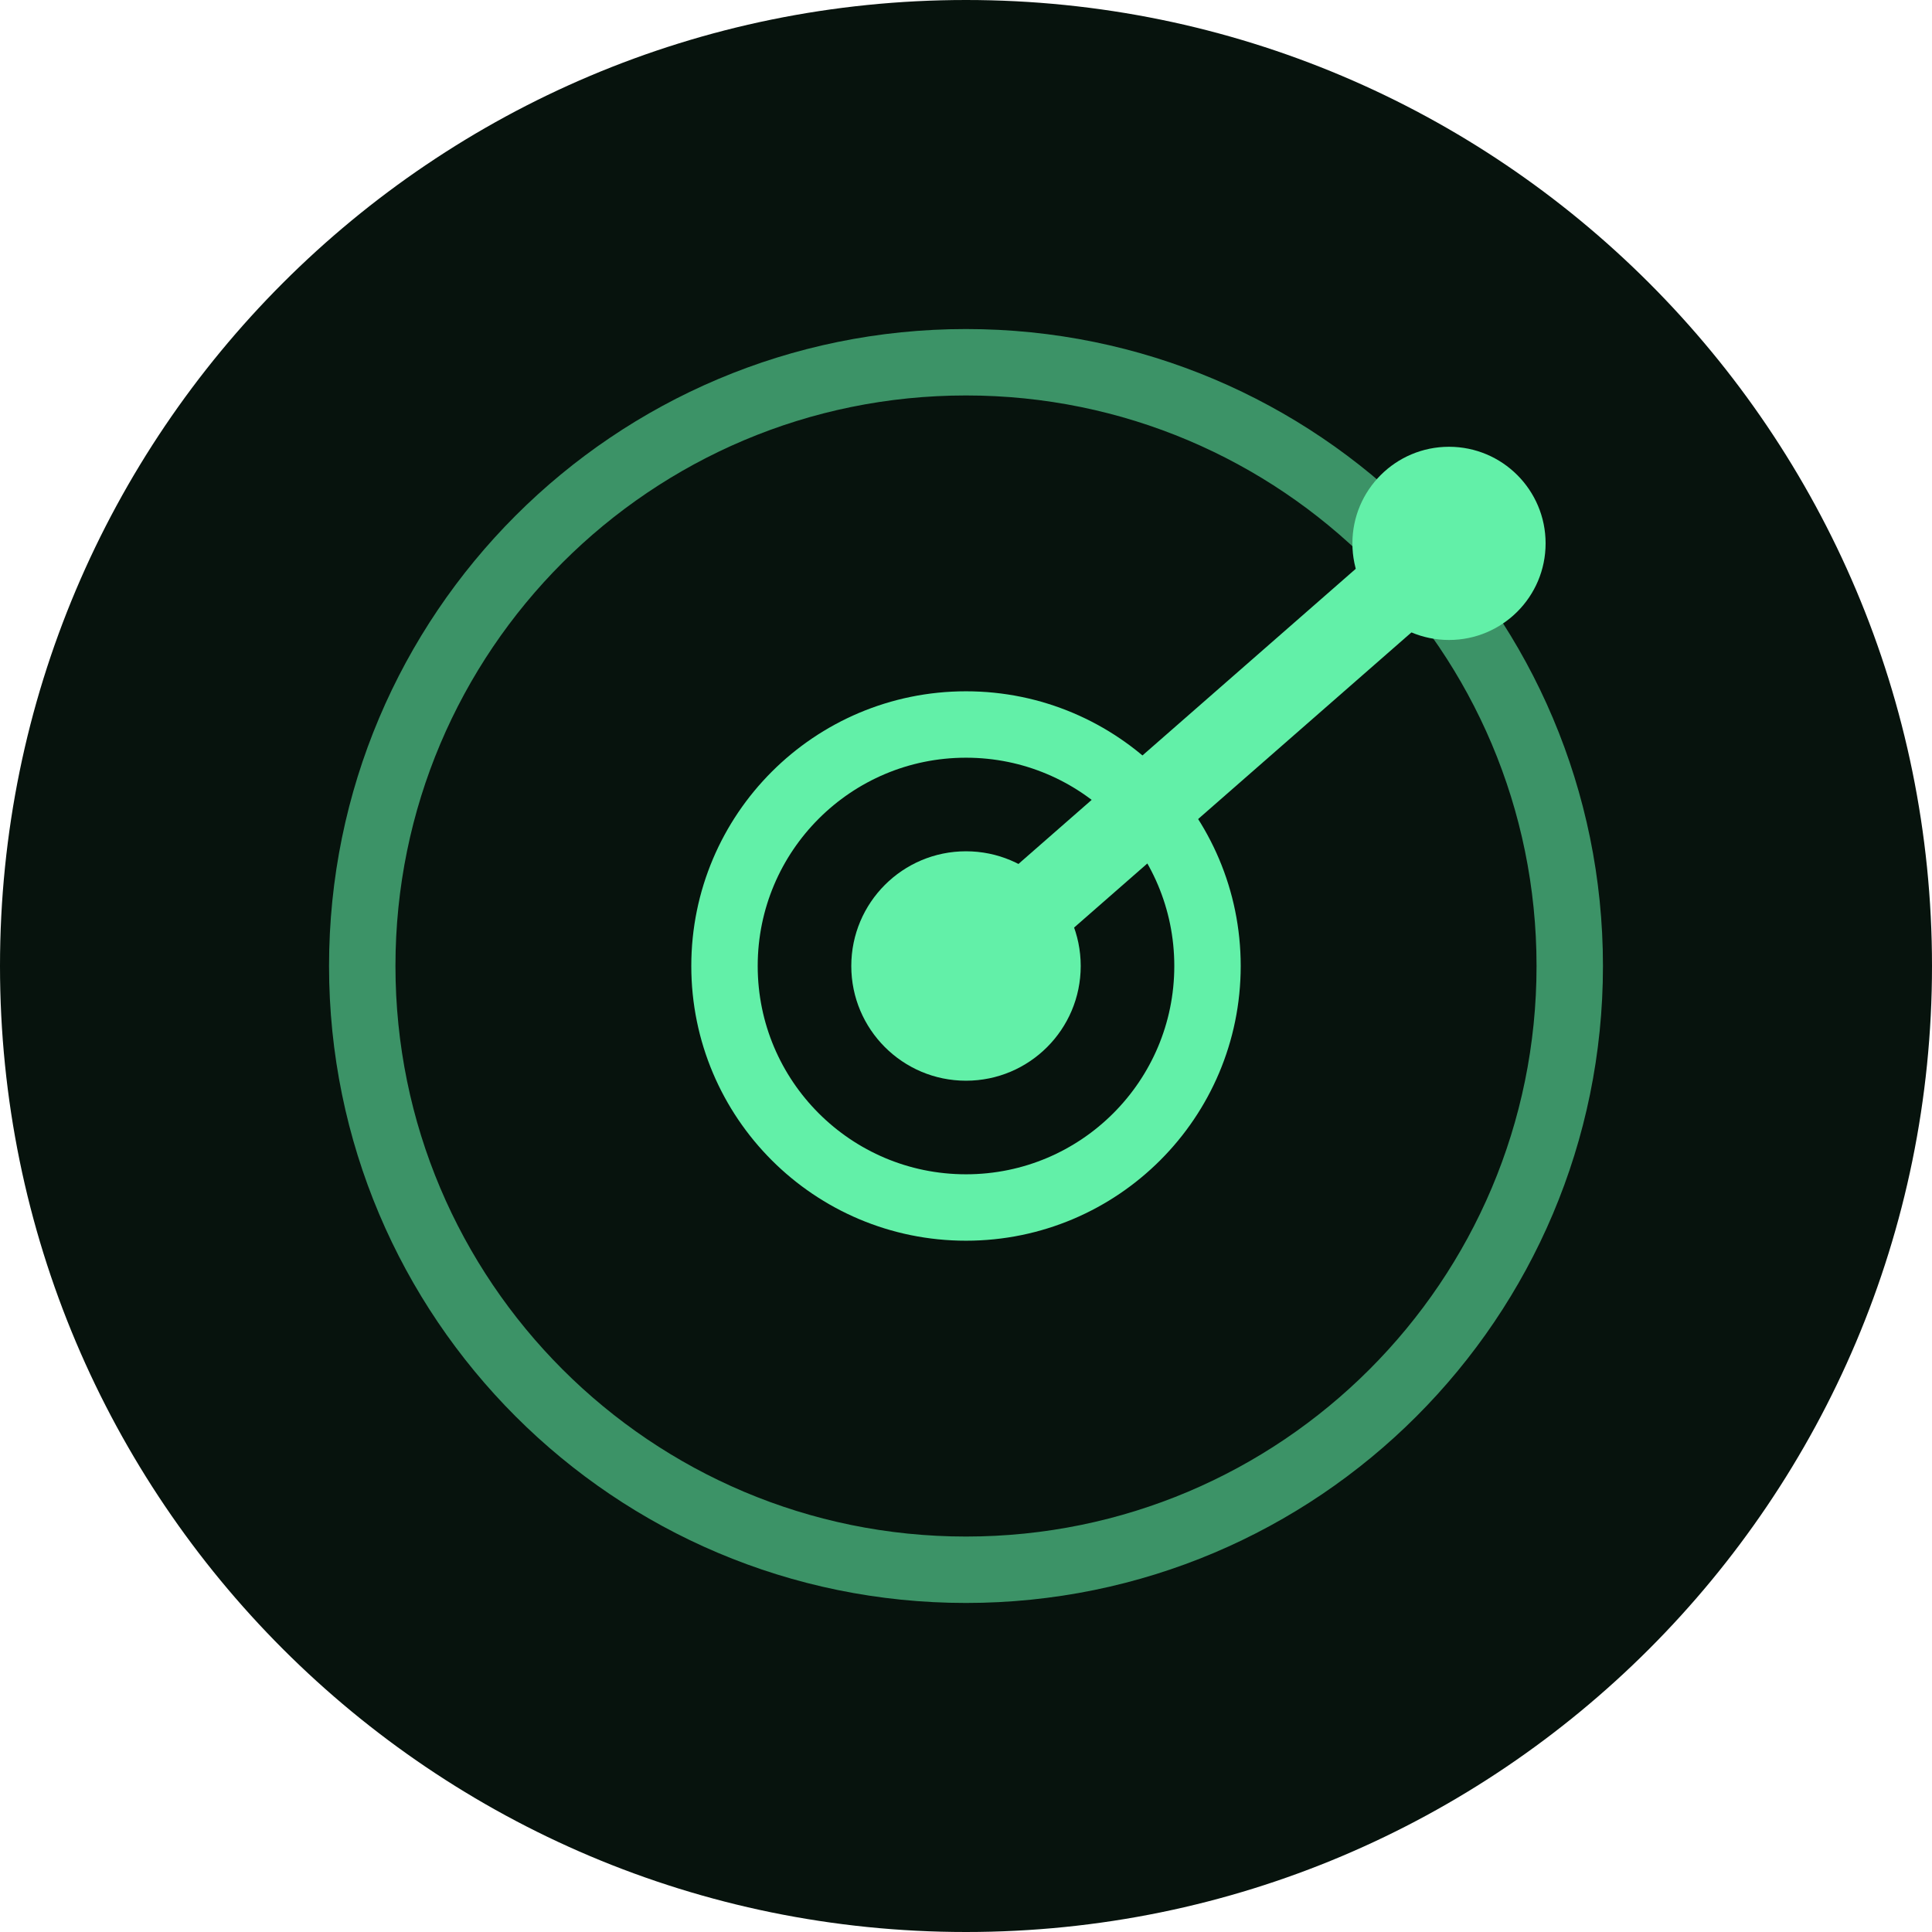
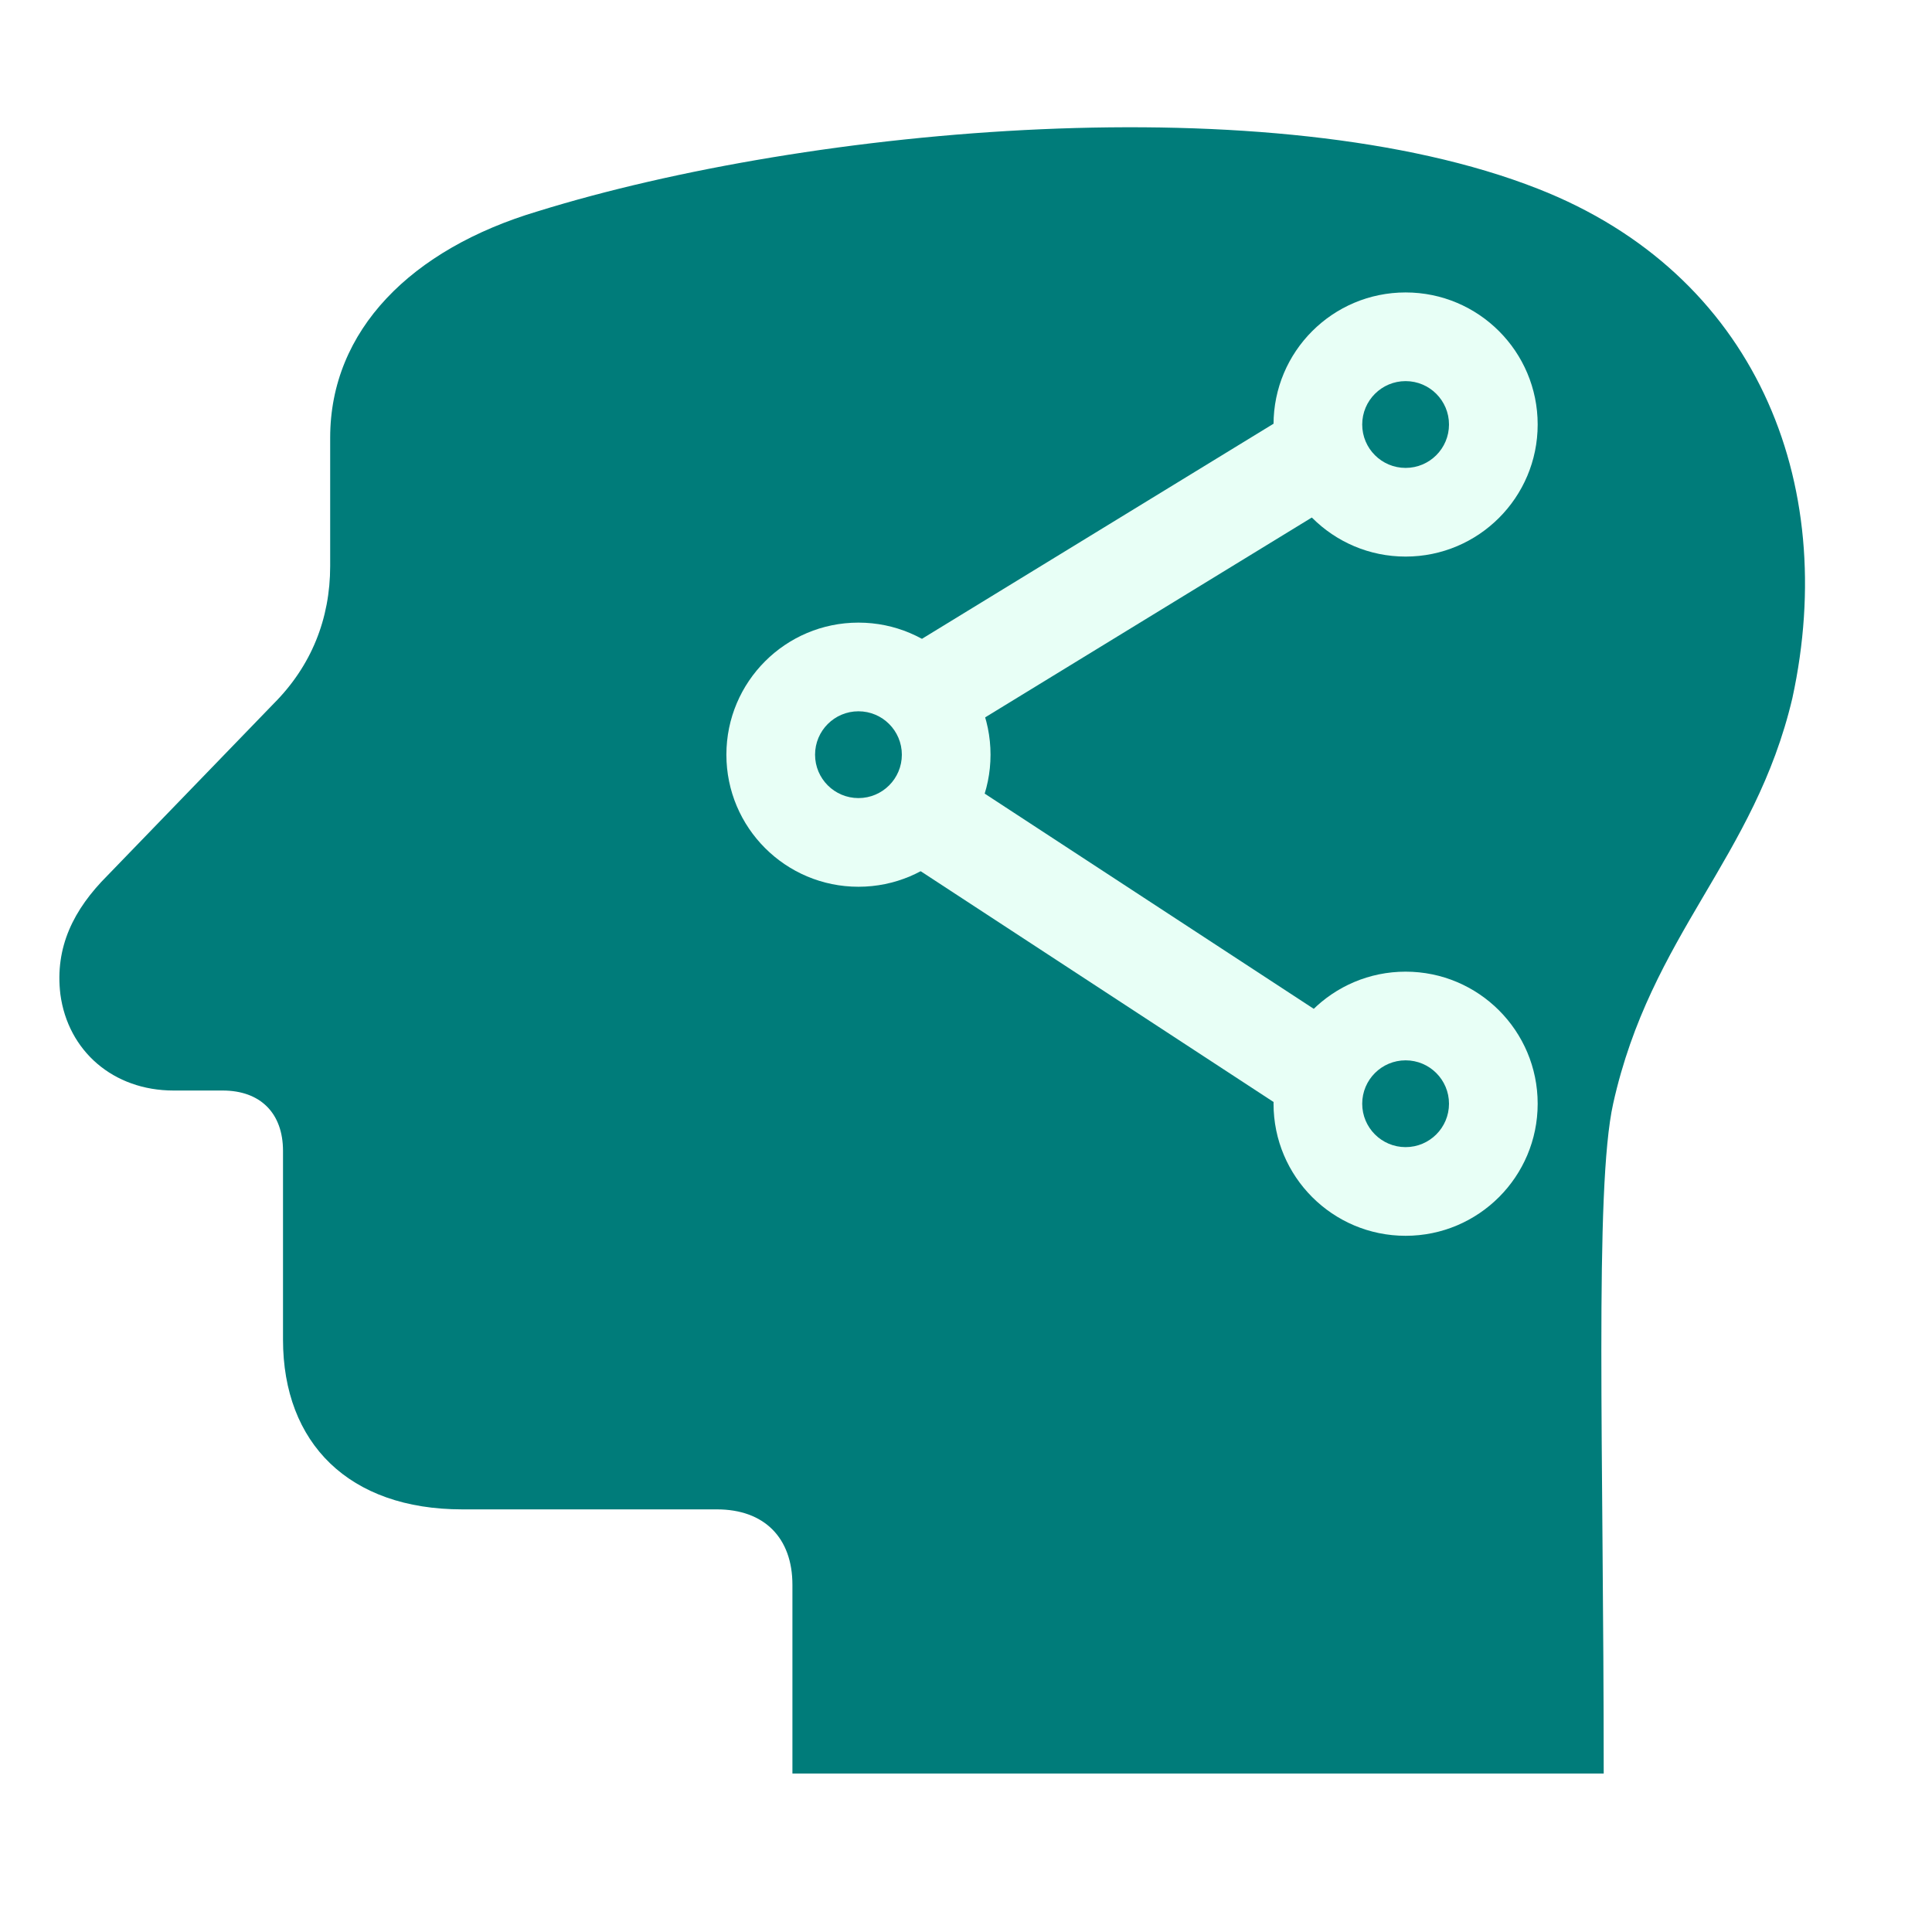
- <svg xmlns="http://www.w3.org/2000/svg" viewBox="0 0 64 64" role="img" aria-label="Sechan Oh signal systems mark">
-   <rect width="64" height="64" rx="32" fill="#07130d" />
-   <circle cx="32" cy="32" r="20" fill="none" stroke="#62f0a8" stroke-width="2.2" opacity=".58" />
-   <circle cx="32" cy="32" r="8" fill="none" stroke="#62f0a8" stroke-width="2.2" />
-   <path d="M32 32 L48 18" stroke="#62f0a8" stroke-width="2.8" stroke-linecap="round" />
-   <circle cx="32" cy="32" r="3.8" fill="#62f0a8" />
-   <circle cx="48" cy="18" r="3.2" fill="#62f0a8" />
+ <svg xmlns="http://www.w3.org/2000/svg" width="1024" height="1024" viewBox="0 0 1024 1024" role="img" aria-label="Insight sharing favicon, deep teal + ice mint">
+   <path d="M 815 100 C 930 145 975 255 950 370 C 930 455 875 495 855 585 C 845 630 850 770 850 940 L 420 940 L 420 840 C 420 815 405 800 380 800 L 245 800 C 185 800 150 765 150 710 L 150 610 C 150 590 138 578 118 578 L 92 578 C 60 578 36 557 32 527 C 29 502 39 482 57 464 L 145 373 C 165 353 175 328 175 300 L 175 232 C 175 175 218 132 285 112 C 430 67 675 45 815 100 Z" fill="#007C7A" />
+   <g fill="#E8FFF6">
+     <path d="M470 350 L707 205 L735 250 L498 395 Z" />
+     <path d="M470 450 L707 605 L735 560 L498 405 Z" />
+     <circle cx="455" cy="400" r="70" />
+     <circle cx="745" cy="225" r="70" />
+     <circle cx="745" cy="585" r="70" />
+   </g>
+   <g fill="#007C7A">
+     <circle cx="455" cy="400" r="23" />
+     <circle cx="745" cy="225" r="23" />
+     <circle cx="745" cy="585" r="23" />
+   </g>
</svg>
